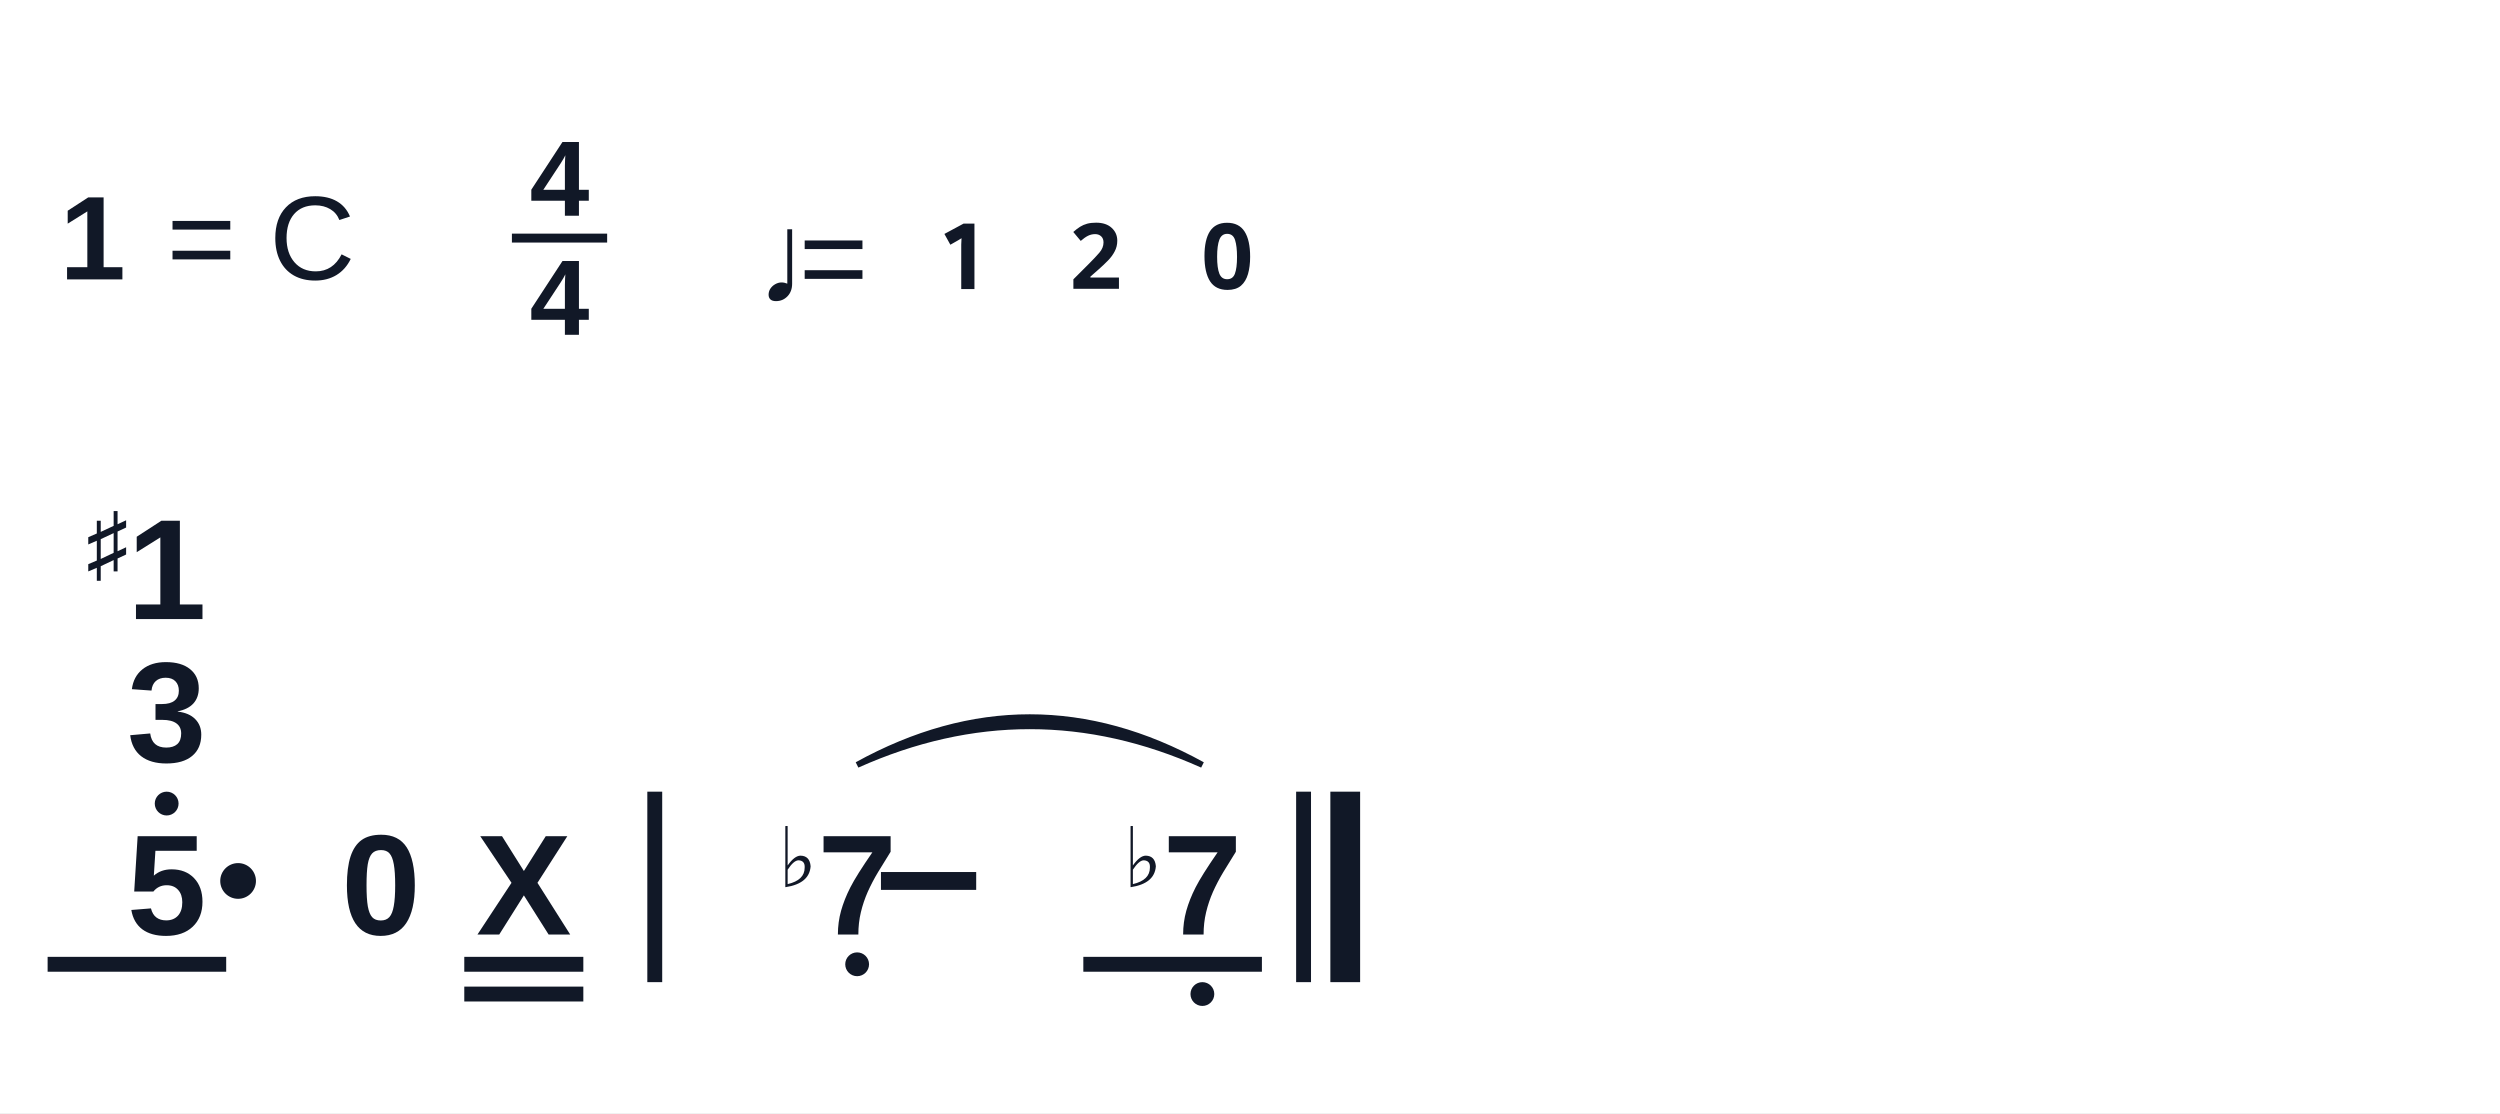
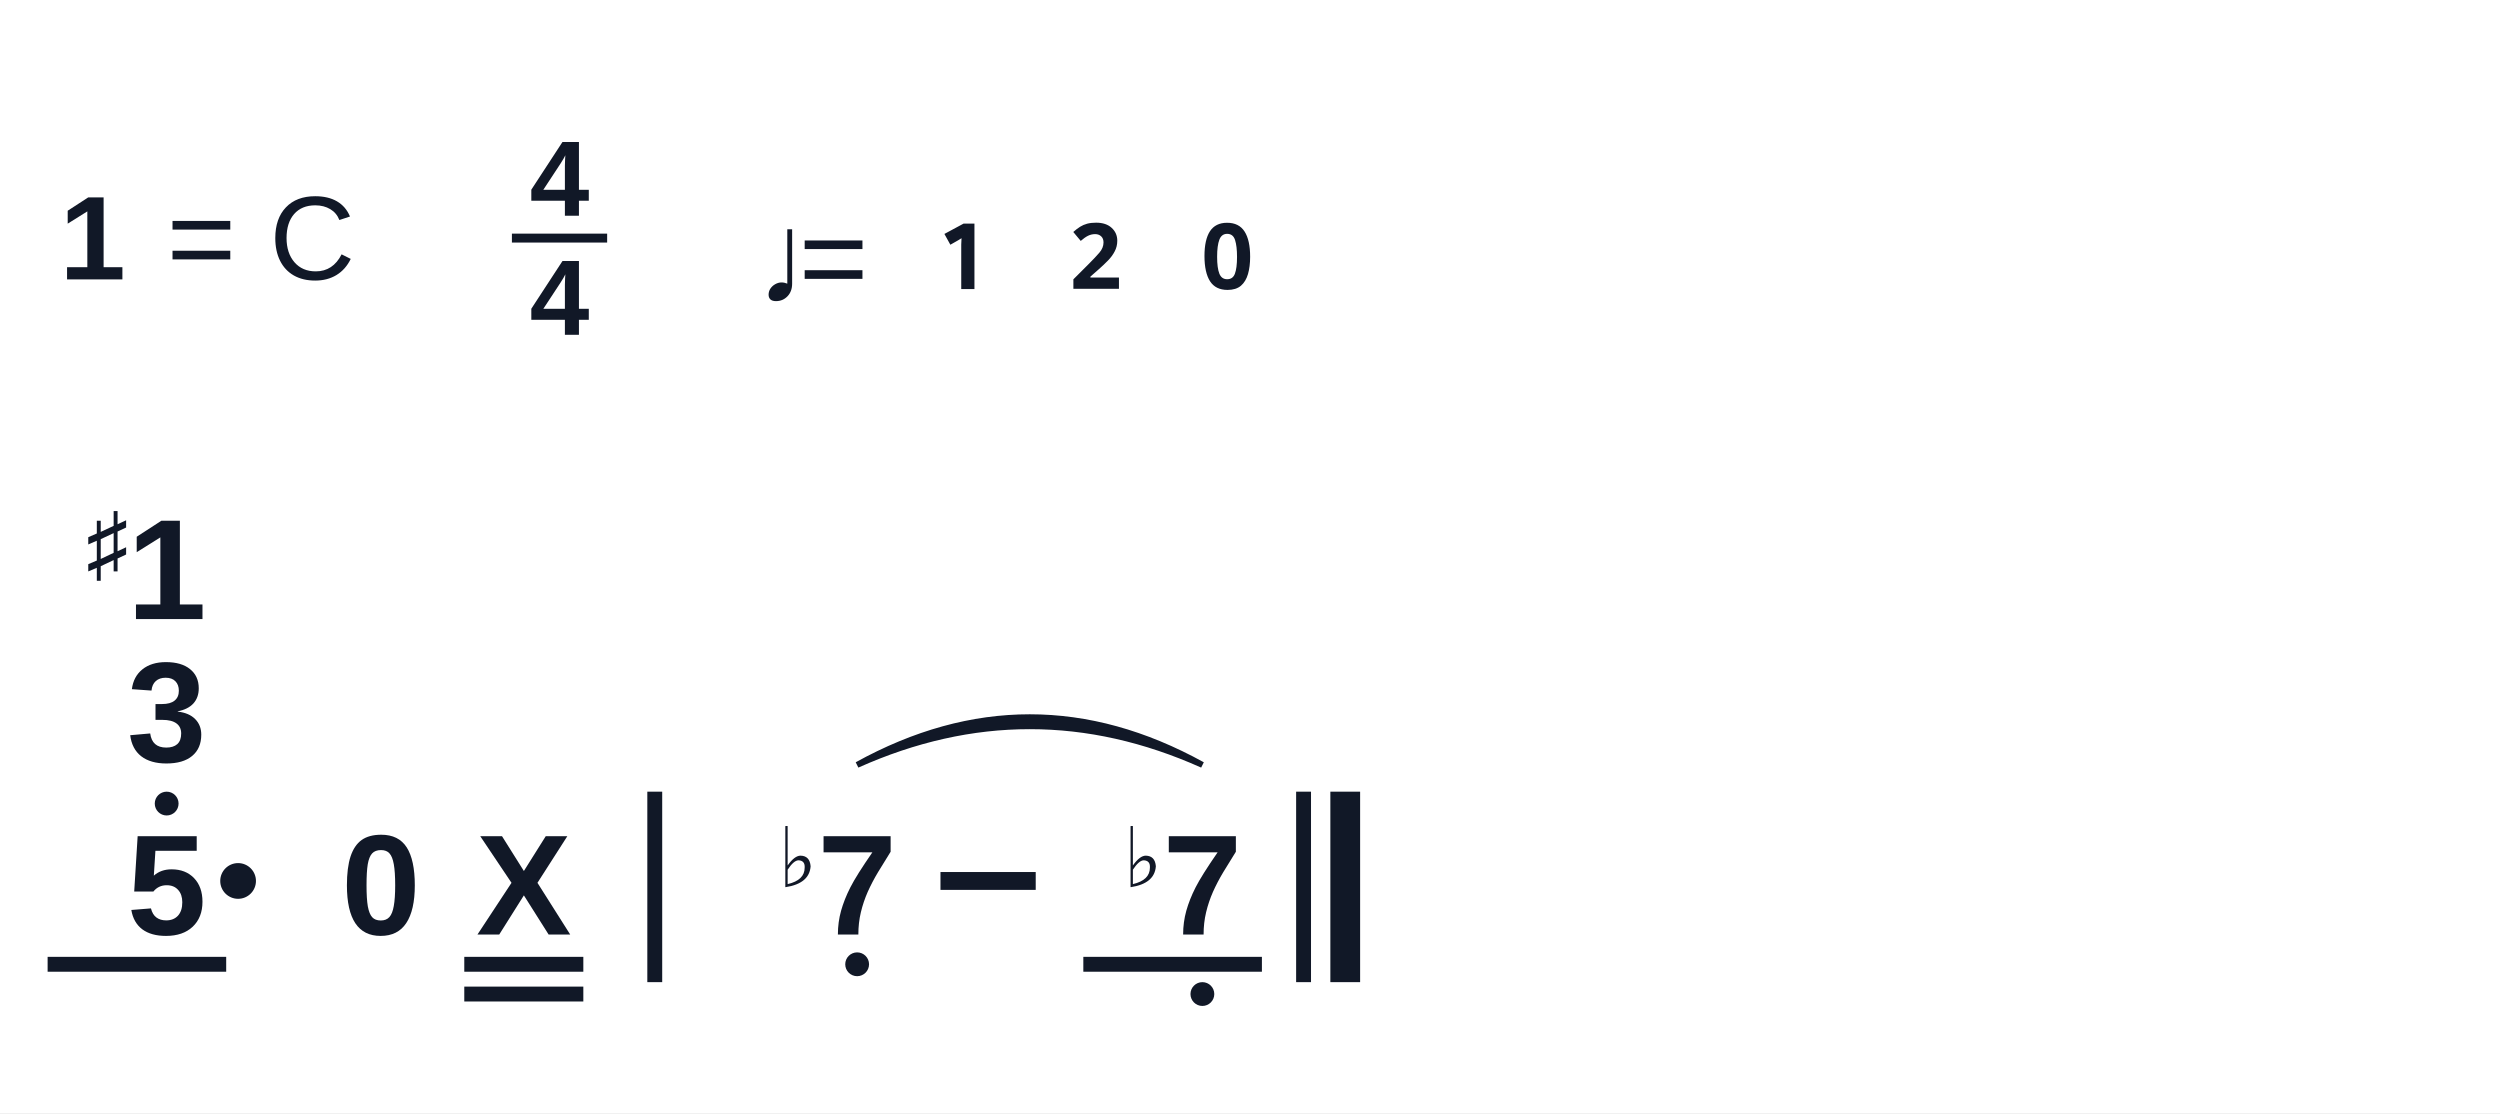
<svg xmlns="http://www.w3.org/2000/svg" width="420" height="187" viewBox="0 0 420 187" style="color: #111827">
  <defs>
    <style>
.title { fill: currentColor; font-family: Arial, Helvetica, sans-serif; font-size: 32px; font-weight: 700; }
.subtitle { fill: currentColor; font-family: Arial, Helvetica, sans-serif; font-size: 20px; font-weight: 400; }
.metadata { fill: currentColor; font-family: Arial, Helvetica, sans-serif; font-size: 20px; font-weight: 400; }
.page-footer, .page-number { fill: currentColor; font-family: Arial, Helvetica, sans-serif; font-size: 14px; font-weight: 400; }
.page-number { font-variant-numeric: tabular-nums; }
.measure-number { fill: currentColor; font-family: Arial, Helvetica, sans-serif; font-size: 14px; font-weight: 400; font-variant-numeric: tabular-nums; }
.key-signature .note { font-size: 20px; font-weight: 700; }
.key-signature .metadata { font-size: 20px; font-weight: 400; }
.time-signature { fill: currentColor; font-family: Arial, Helvetica, sans-serif; font-size: 18px; font-weight: 700; }
.time-signature-line { stroke: currentColor; stroke-width: 1.5; stroke-linecap: butt; }
.line-label { fill: currentColor; font-family: Arial, Helvetica, sans-serif; font-size: 16px; font-weight: 700; }
.lyric-line { fill: currentColor; font-family: Arial, Helvetica, sans-serif; font-size: 17px; font-weight: 400; }
.lyric-syllable { fill: currentColor; font-family: Arial, Helvetica, sans-serif; font-size: 17px; font-weight: 400; }
.voice-bracket { stroke: currentColor; stroke-width: 2; fill: none; stroke-linecap: butt; stroke-linejoin: miter; }
.voice-bracket-stem { stroke: currentColor; stroke-width: 3; fill: none; stroke-linecap: butt; }
.note { fill: currentColor; font-family: Arial, Helvetica, sans-serif; font-size: 24px; font-weight: 700; }
.accidental { fill: currentColor; font-family: Arial, Helvetica, sans-serif; font-size: 14px; font-weight: 700; text-anchor: middle; }
.dot { fill: currentColor; }
.bar-thin { stroke: currentColor; stroke-width: 2.5; stroke-linecap: butt; }
.bar-final { stroke: currentColor; stroke-width: 5; stroke-linecap: butt; }
.repeat-dot { fill: currentColor; }
.ending-line { stroke: currentColor; stroke-width: 2; fill: none; }
.ending-label { fill: currentColor; font-family: Arial, Helvetica, sans-serif; font-size: 14px; font-weight: 700; }
.navigation-target, .navigation-instruction { fill: currentColor; font-family: Arial, Helvetica, sans-serif; font-size: 14px; font-style: italic; font-weight: 700; }
.navigation-symbol { font-family: "Noto Music", "Segoe UI Symbol", "Noto Sans Symbols 2", "DejaVu Sans", Arial, Helvetica, sans-serif; font-size: 18px; font-style: normal; font-weight: 400; }
.navigation-coda-symbol { font-size: 28px; }
.navigation-target-text { font-size: 14px; }
.tempo-mark { fill: currentColor; font-family: "Segoe UI Symbol", "Noto Music", "Noto Sans Symbols 2", Arial, Helvetica, sans-serif; font-size: 22px; font-weight: 400; }
.tempo-value { font-size: 20px; }
.underline { stroke: currentColor; stroke-width: 2.5; }
.dash { stroke: currentColor; stroke-width: 3; }
.tie { fill: currentColor; stroke: currentColor; stroke-width: 1; }
.slur { fill: none; stroke: currentColor; stroke-width: 1.5; stroke-linecap: butt; }
.slur-count { fill: currentColor; font-family: Arial, Helvetica, sans-serif; font-size: 12px; font-weight: 700; }
.ornament { fill: none; stroke: currentColor; stroke-width: 1.7; stroke-linecap: round; stroke-linejoin: round; }
.grace-arc { stroke-width: 1; stroke-linecap: butt; stroke-linejoin: miter; }
.smufl-symbol { fill: currentColor; stroke: none; font-family: Bravura, "Noto Music", "Segoe UI Symbol", sans-serif; font-size: 22px; font-weight: 400; pointer-events: none; }
.hairpin { stroke: currentColor; stroke-width: 1.8; stroke-linecap: butt; }
.velocity { fill: currentColor; font-family: 'Georgia Pro', Georgia, 'DejaVu Serif', Times, 'Times New Roman', FreeSerif, 'DejaVu Math TeX', serif; font-size: 14px; font-style: italic; font-weight: bold; }
.note-item { cursor: pointer; }
.note-item.active .note, .note-item.active .accidental, .note-item.active .dot, .note-item.active .velocity, .note-item.active .smufl-symbol { fill: #dc2626; }
.note-item.active .underline, .note-item.active .dash, .note-item.active .ornament { stroke: #dc2626; }
</style>
  </defs>
  <rect class="page-background" x="0" y="0" width="420" height="187" fill="#ffffff" />
  <g class="key-signature">
    <text class="note" x="10" y="40" text-anchor="start" dominant-baseline="central">1</text>
    <text class="metadata" x="28" y="40" dominant-baseline="central"> = C</text>
  </g>
  <g class="time-signature">
    <text x="94" y="30" text-anchor="middle" dominant-baseline="central">4</text>
    <line class="time-signature-line" x1="86" y1="40" x2="102" y2="40" />
    <text x="94" y="50" text-anchor="middle" dominant-baseline="central">4</text>
  </g>
  <text class="tempo-mark" x="128" y="40" dominant-baseline="central">♩<tspan class="tempo-value"> = 120</tspan>
  </text>
  <line class="bar-thin" x1="110" y1="133" x2="110" y2="165" />
  <line class="bar-thin" x1="219" y1="133" x2="219" y2="165" />
  <line class="bar-final" x1="226" y1="133" x2="226" y2="165" />
  <g class="note-item" data-note-index="0">
    <text class="accidental" x="18" y="96">♯</text>
    <text class="note" x="28" y="104" text-anchor="middle">1</text>
    <text class="note" x="28" y="128" text-anchor="middle">3</text>
    <text class="note" x="28" y="157" text-anchor="middle">5</text>
    <circle class="dot" cx="28" cy="135" r="2" />
    <line class="underline" x1="8" y1="162" x2="38" y2="162" />
    <circle class="dot" cx="40" cy="148" r="3" />
  </g>
  <g class="note-item" data-note-index="1">
    <text class="note" x="64" y="157" text-anchor="middle">0</text>
  </g>
  <g class="note-item" data-note-index="2">
    <text class="note" x="88" y="157" text-anchor="middle">X</text>
    <line class="underline" x1="78" y1="162" x2="98" y2="162" />
    <line class="underline" x1="78" y1="167" x2="98" y2="167" />
  </g>
  <g class="note-item" data-note-index="3">
    <text class="accidental" x="134" y="149">♭</text>
    <text class="note" x="144" y="157" text-anchor="middle">7</text>
    <circle class="dot" cx="144" cy="162" r="2" />
-     <line class="dash" x1="148" y1="148" x2="164" y2="148" />
+     <line class="dash" x1="158" y1="148" x2="174" y2="148" />
  </g>
  <path class="tie" d="M144,128.5 Q173,112.5 202,128.5 Q173,115.5 144,128.5 Z" />
  <g class="note-item" data-note-index="4">
    <text class="accidental" x="192" y="149">♭</text>
    <text class="note" x="202" y="157" text-anchor="middle">7</text>
    <circle class="dot" cx="202" cy="167" r="2" />
    <line class="underline" x1="182" y1="162" x2="212" y2="162" />
  </g>
</svg>
